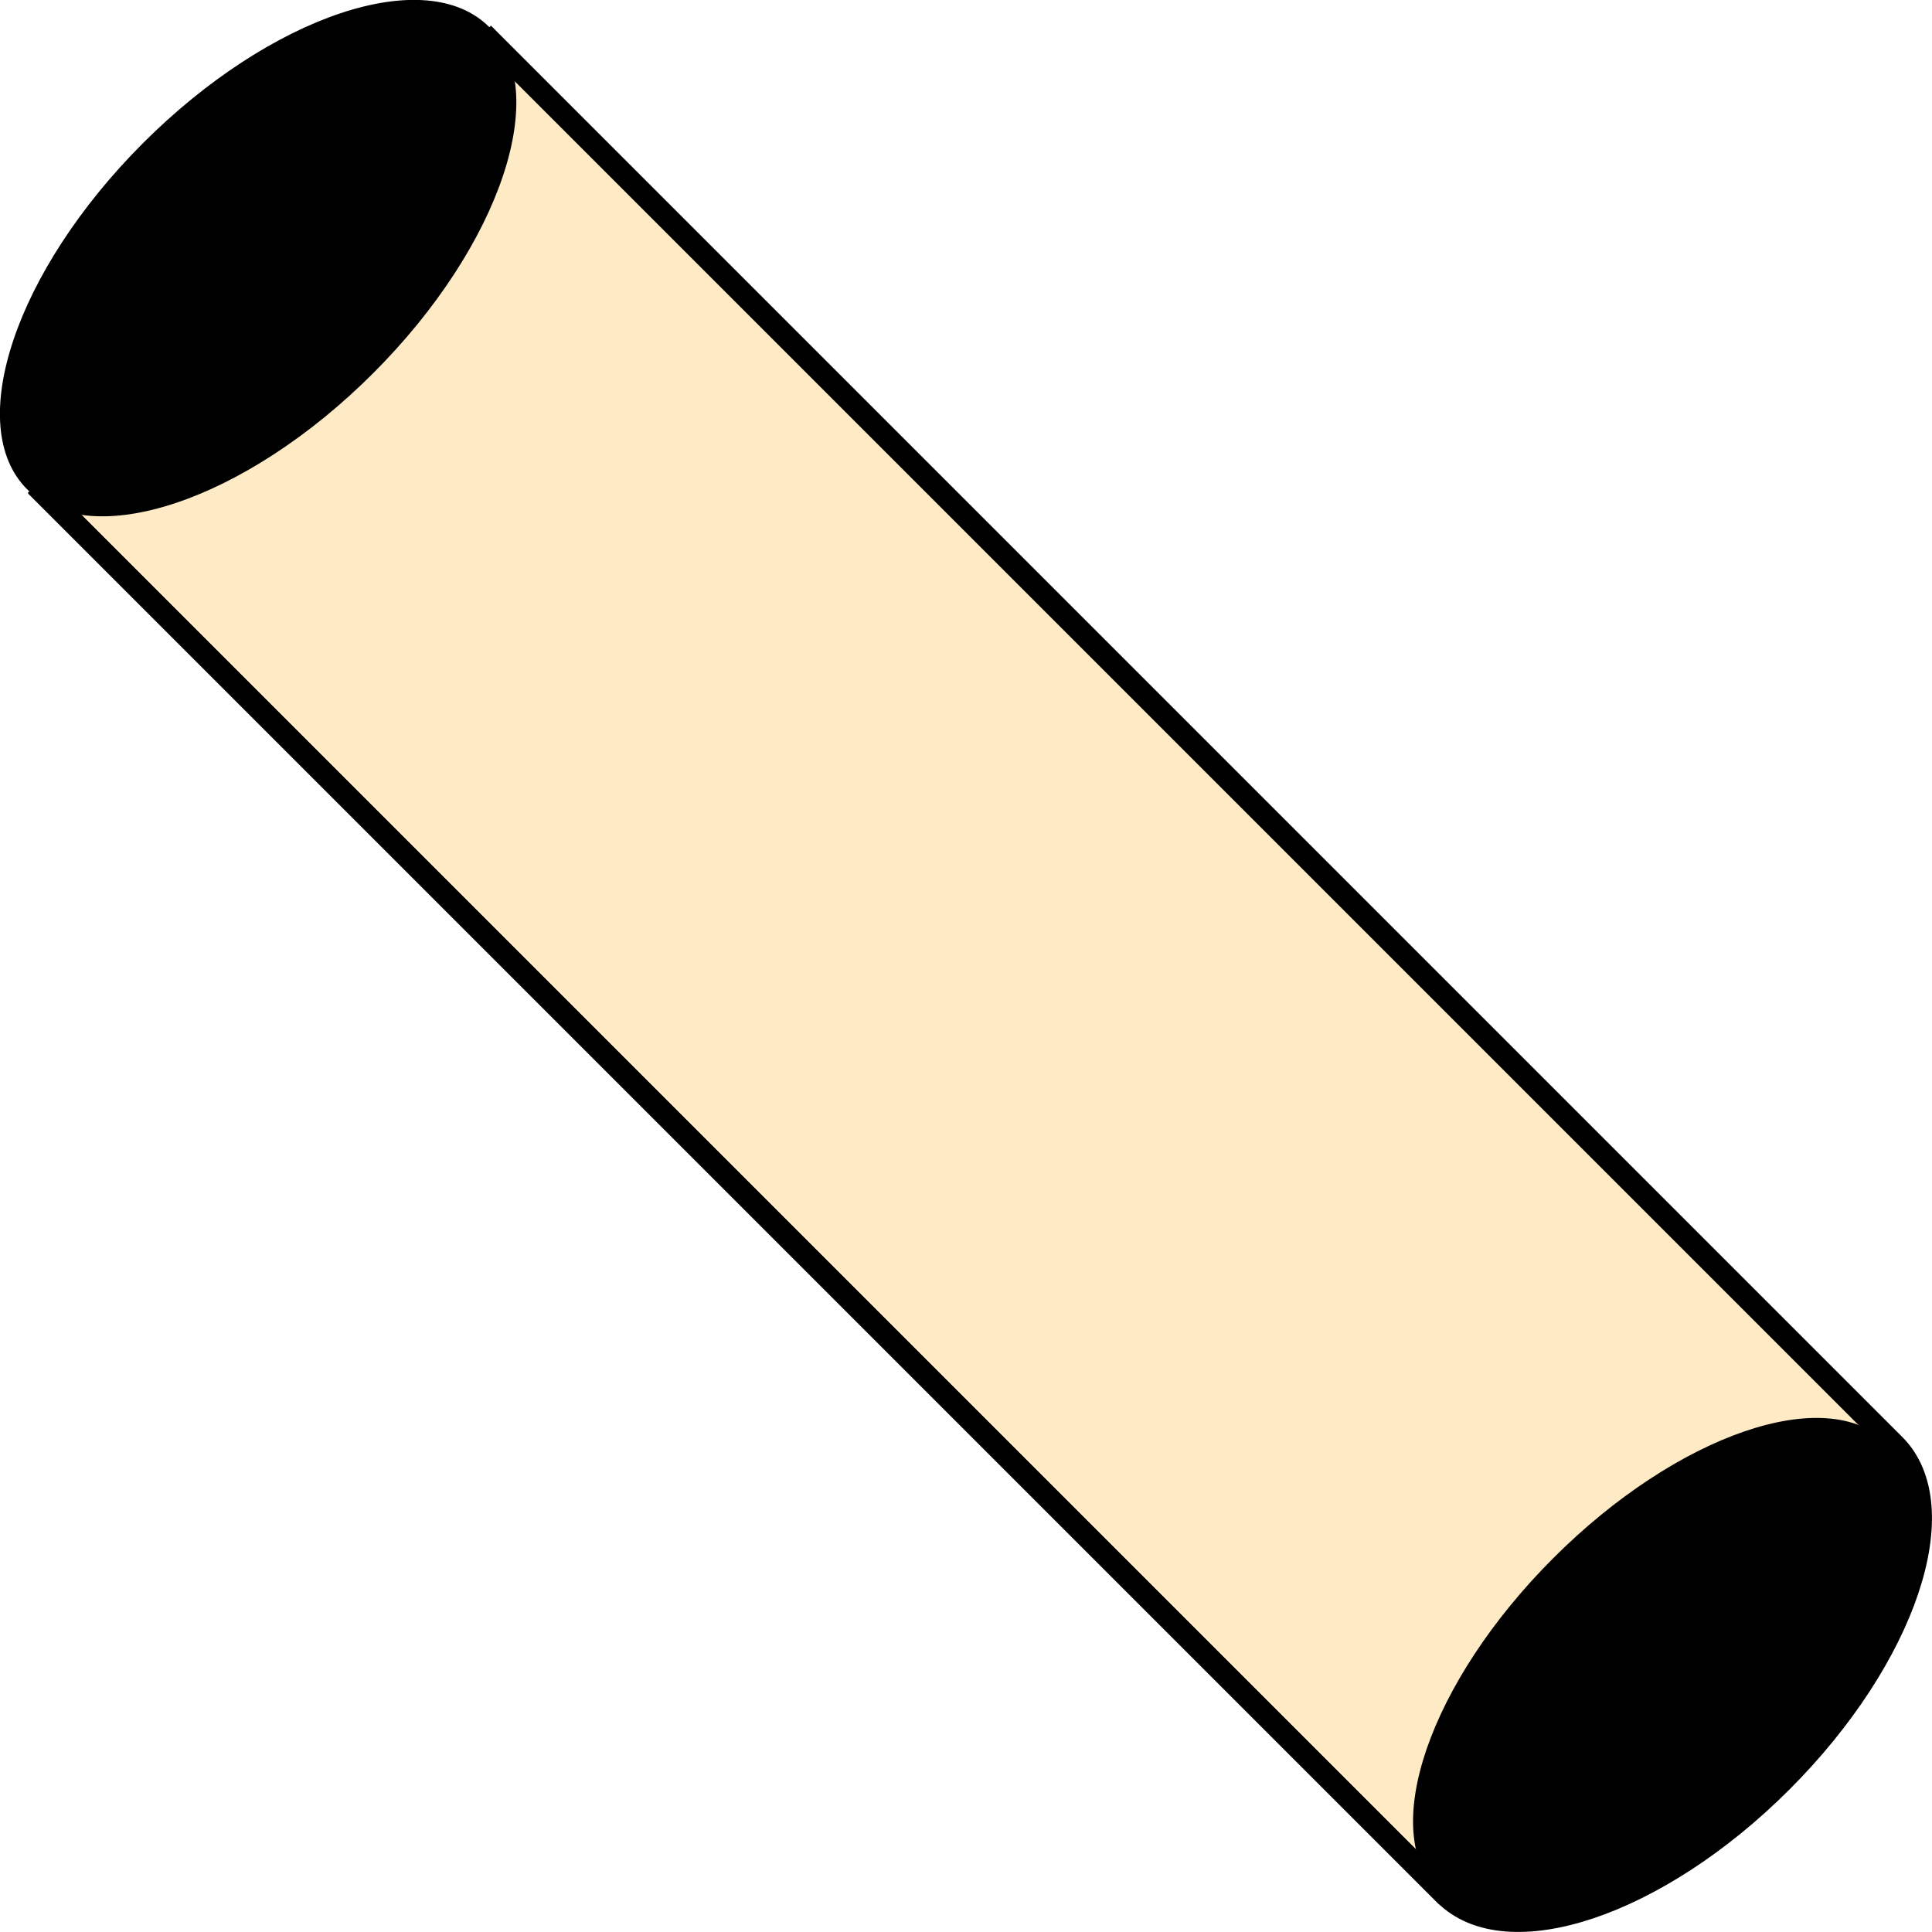
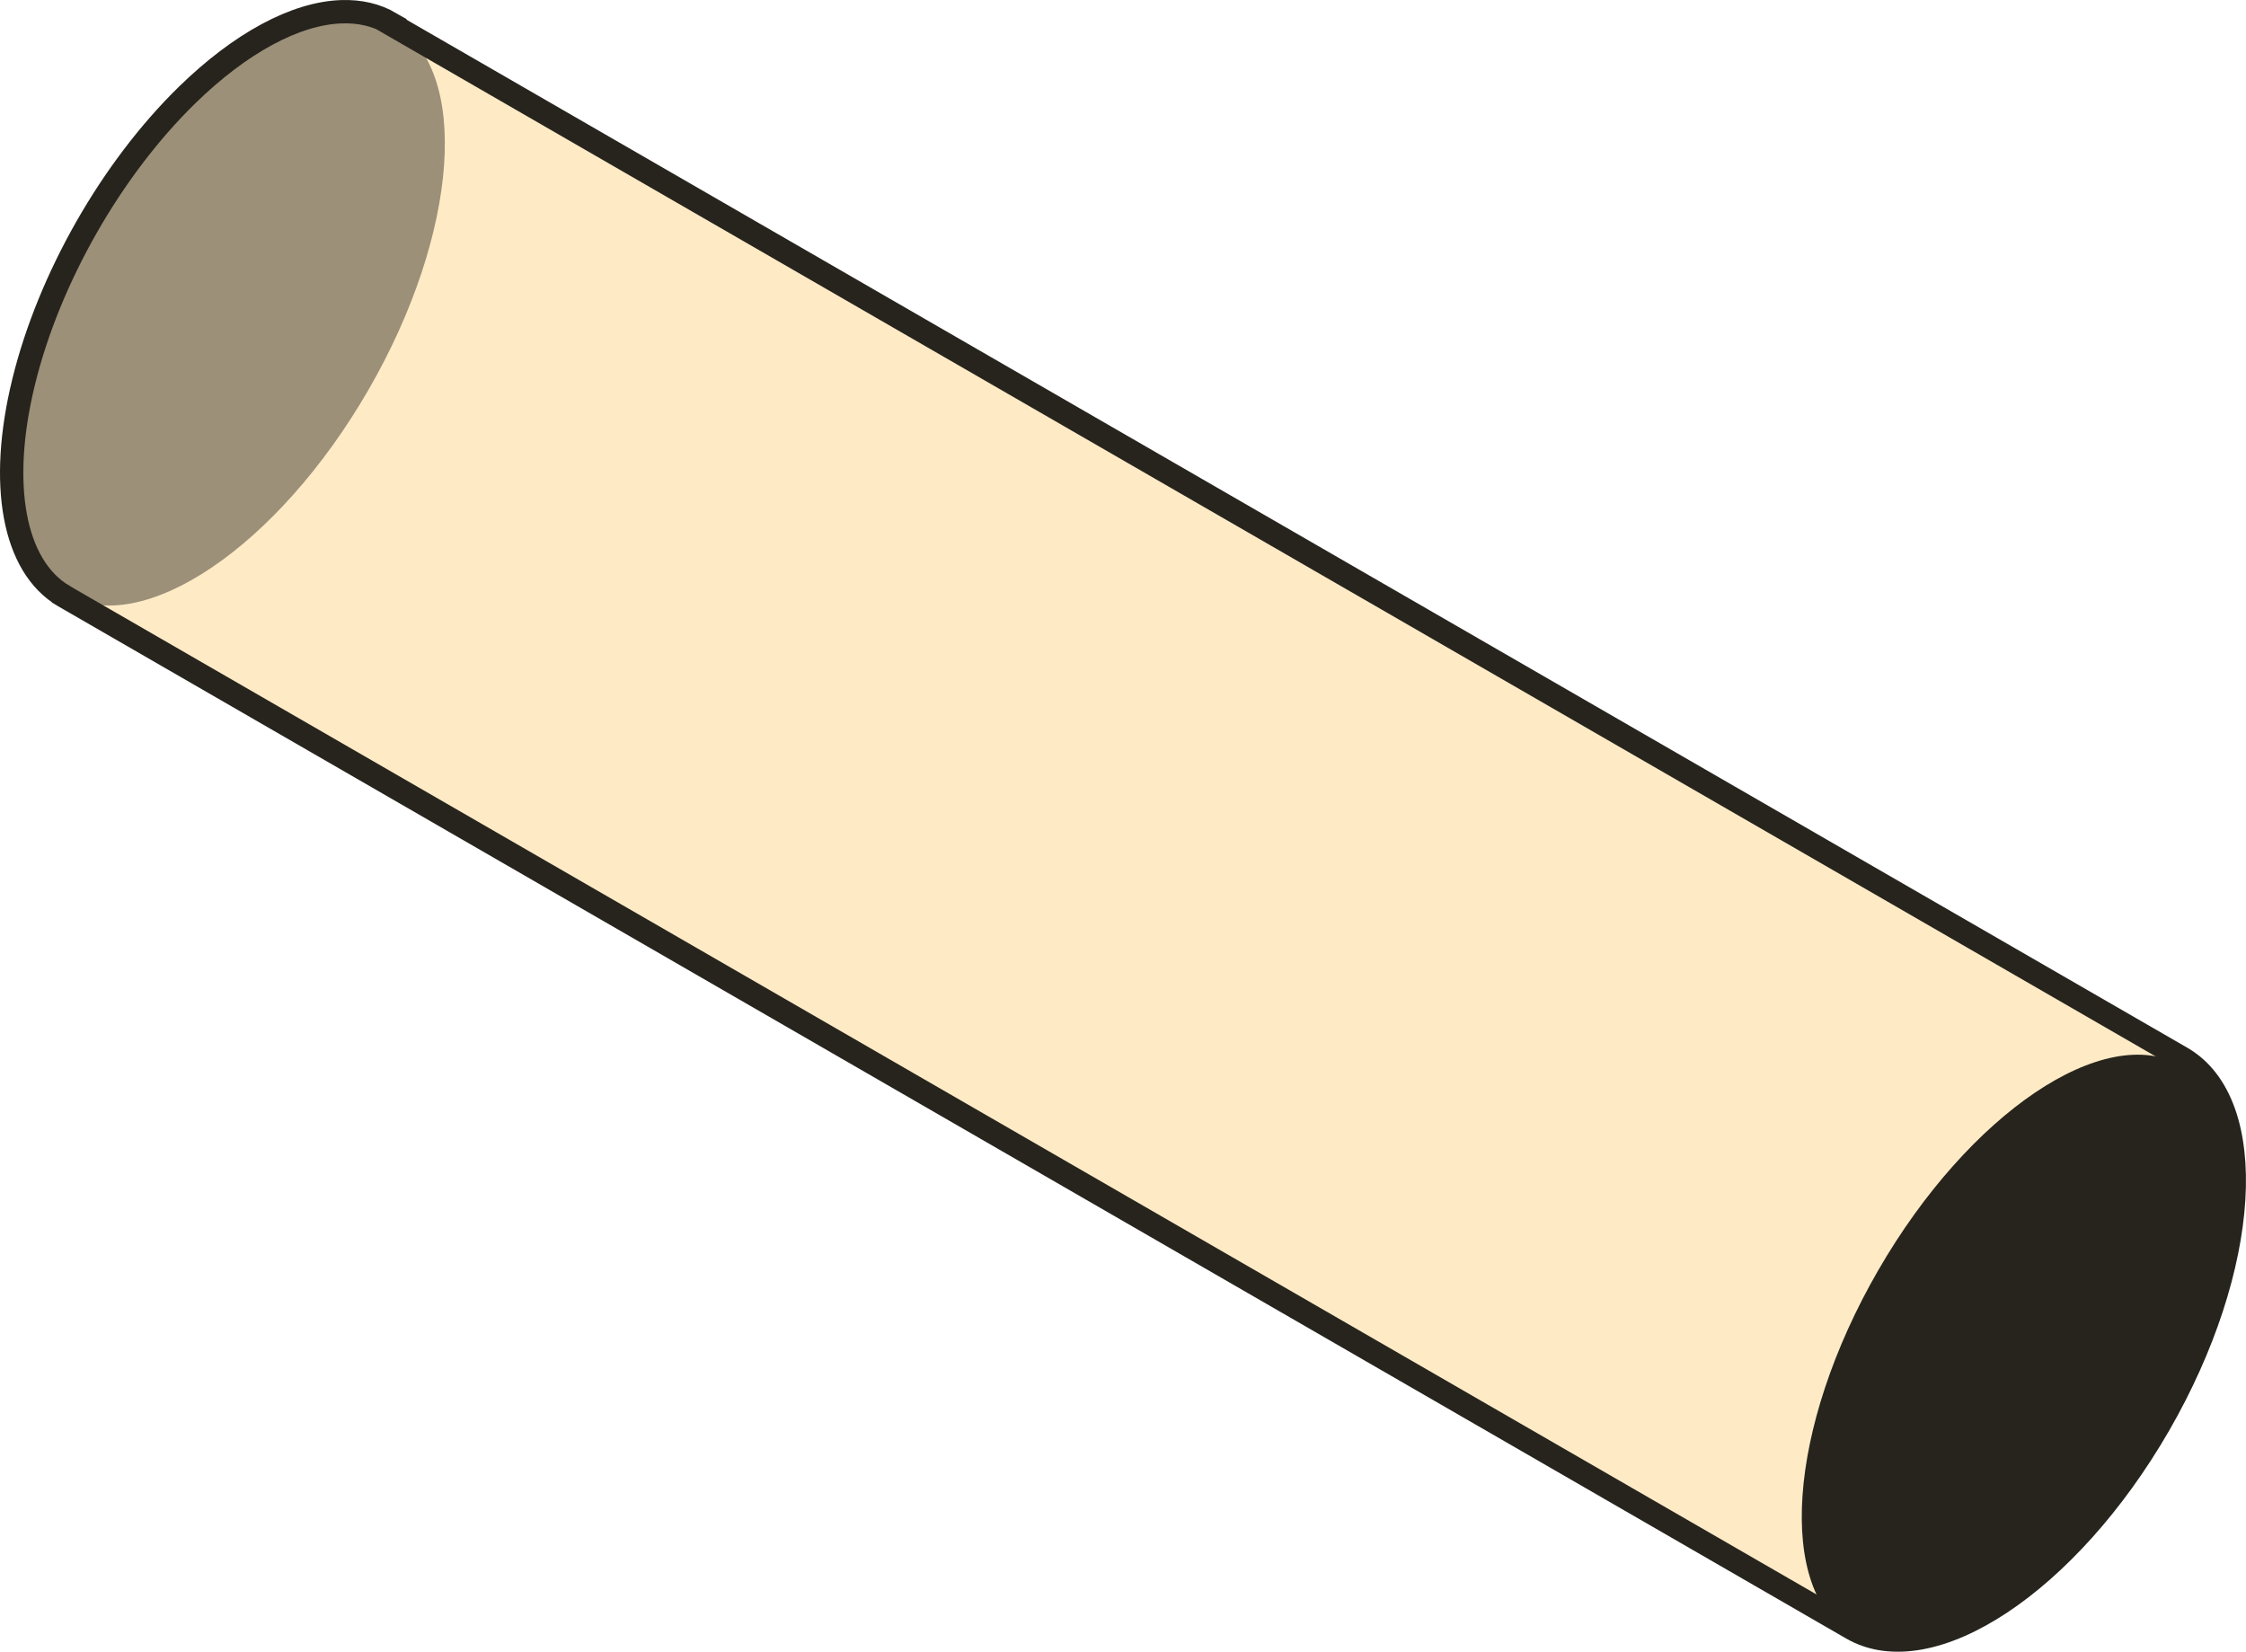
- <svg xmlns="http://www.w3.org/2000/svg" width="24.114mm" height="24.114mm" viewBox="0 0 24.114 24.114" version="1.1" id="svg8">
+ <svg xmlns="http://www.w3.org/2000/svg" width="27.038mm" height="19.886mm" viewBox="0 0 27.038 19.886" version="1.1" id="svg8">
  <defs id="defs2" />
-   <g id="layer1" transform="translate(-33.27428,-212.7219)">
-     <g id="g821" transform="rotate(45,45.33277,224.7829)">
-       <path id="ellipse818" d="m 32.887,228.747 h 24.862 a 1.975,3.966 0 0 0 1.975,-3.966 1.975,3.966 0 0 0 -1.975,-3.966 H 32.837" style="color:#000000;overflow:visible;opacity:1;vector-effect:none;fill:#feebc6;fill-opacity:1;stroke:#000000;stroke-width:0.281;stroke-linecap:butt;stroke-linejoin:miter;stroke-miterlimit:4;stroke-dasharray:none;stroke-dashoffset:0;stroke-opacity:1;marker-start:none;marker-end:none" />
-       <ellipse transform="scale(1,-1)" ry="4.079" rx="2.031" cy="-224.781" cx="32.834" id="path816" style="color:#000000;overflow:visible;opacity:1;vector-effect:none;fill:#000000;fill-opacity:1;stroke:none;stroke-width:0.14;stroke-linecap:butt;stroke-linejoin:miter;stroke-miterlimit:4;stroke-dasharray:none;stroke-dashoffset:0;stroke-opacity:1;marker-start:none;marker-end:none" />
-       <path id="path873" d="M 57.788,228.747 H 32.873" style="color:#000000;overflow:visible;opacity:1;vector-effect:none;fill:none;fill-opacity:1;stroke:#000000;stroke-width:0.281;stroke-linecap:butt;stroke-linejoin:miter;stroke-miterlimit:4;stroke-dasharray:none;stroke-dashoffset:0;stroke-opacity:1;marker-start:none;marker-end:none" />
-       <ellipse style="color:#000000;overflow:visible;opacity:1;vector-effect:none;fill:#000000;fill-opacity:1;stroke:none;stroke-width:0.14;stroke-linecap:butt;stroke-linejoin:miter;stroke-miterlimit:4;stroke-dasharray:none;stroke-dashoffset:0;stroke-opacity:1;marker-start:none;marker-end:none" id="ellipse968" cx="57.67" cy="-224.824" rx="1.932" ry="3.96" transform="scale(1,-1)" />
+   <g id="layer1" transform="translate(-31.71507,-214.7248)">
+     <g id="g821" transform="rotate(30,45.33431,224.7845)">
+       <path id="path843" d="m 32.165,220.989 a 3.97,1.963 89.468 0 0 -1.11,1.801 3.97,1.963 89.468 0 0 0.022,3.969 3.97,1.963 89.468 0 0 1.704,1.994 l 2.64e-4,4.6e-4 0.007,3e-5 24.855,2.8e-4 a 1.975,3.966 0 0 0 1.975,-3.966 1.975,3.966 0 0 0 -1.975,-3.966 l -24.9,10e-5 3.2e-5,-0.007 a 3.97,1.963 89.468 0 0 -0.579,0.174 z" style="color:#000000;overflow:visible;opacity:1;vector-effect:none;fill:#feebc6;fill-opacity:1;stroke:none;stroke-width:0.281;stroke-linecap:butt;stroke-linejoin:miter;stroke-miterlimit:4;stroke-dasharray:none;stroke-dashoffset:0;stroke-opacity:1;marker-start:none;marker-end:none" />
+       <ellipse transform="scale(1,-1)" ry="3.96" rx="1.932" cy="-224.728" cx="32.766" id="ellipse841" style="color:#000000;overflow:visible;opacity:1;vector-effect:none;fill:#9c9079;fill-opacity:1;stroke:none;stroke-width:0.14;stroke-linecap:butt;stroke-linejoin:miter;stroke-miterlimit:4;stroke-dasharray:none;stroke-dashoffset:0;stroke-opacity:1;marker-start:none;marker-end:none" />
+       <path style="color:#000000;overflow:visible;opacity:1;vector-effect:none;fill:none;fill-opacity:1;stroke:#27241e;stroke-width:1.062;stroke-linecap:butt;stroke-linejoin:miter;stroke-miterlimit:4;stroke-dasharray:none;stroke-dashoffset:0;stroke-opacity:1;marker-start:none;marker-end:none" d="M 15.156,0.037 A 7.42,15.004 29.468 0 0 8.119,3.834 7.42,15.004 29.468 0 0 0.691,16.869 7.42,15.004 29.468 0 0 2.502,26.615 v 0.002 l 0.023,0.014 81.354,46.971 a 7.463,14.99 30 0 0 13.959,-9.25 7.463,14.99 30 0 0 1.031,-16.713 L 17.367,0.584 17.381,0.561 A 7.42,15.004 29.468 0 0 15.156,0.037 Z" transform="matrix(0.2291359,-0.1322917,0.1322917,0.2291359,28.66422,222.9448)" id="ellipse818" />
+       <ellipse style="color:#000000;overflow:visible;opacity:1;vector-effect:none;fill:#27241e;fill-opacity:1;stroke:none;stroke-width:0.14;stroke-linecap:butt;stroke-linejoin:miter;stroke-miterlimit:4;stroke-dasharray:none;stroke-dashoffset:0;stroke-opacity:1;marker-start:none;marker-end:none" id="ellipse968" cx="57.67" cy="-224.824" rx="1.932" ry="3.96" transform="scale(1,-1)" />
    </g>
  </g>
</svg>
